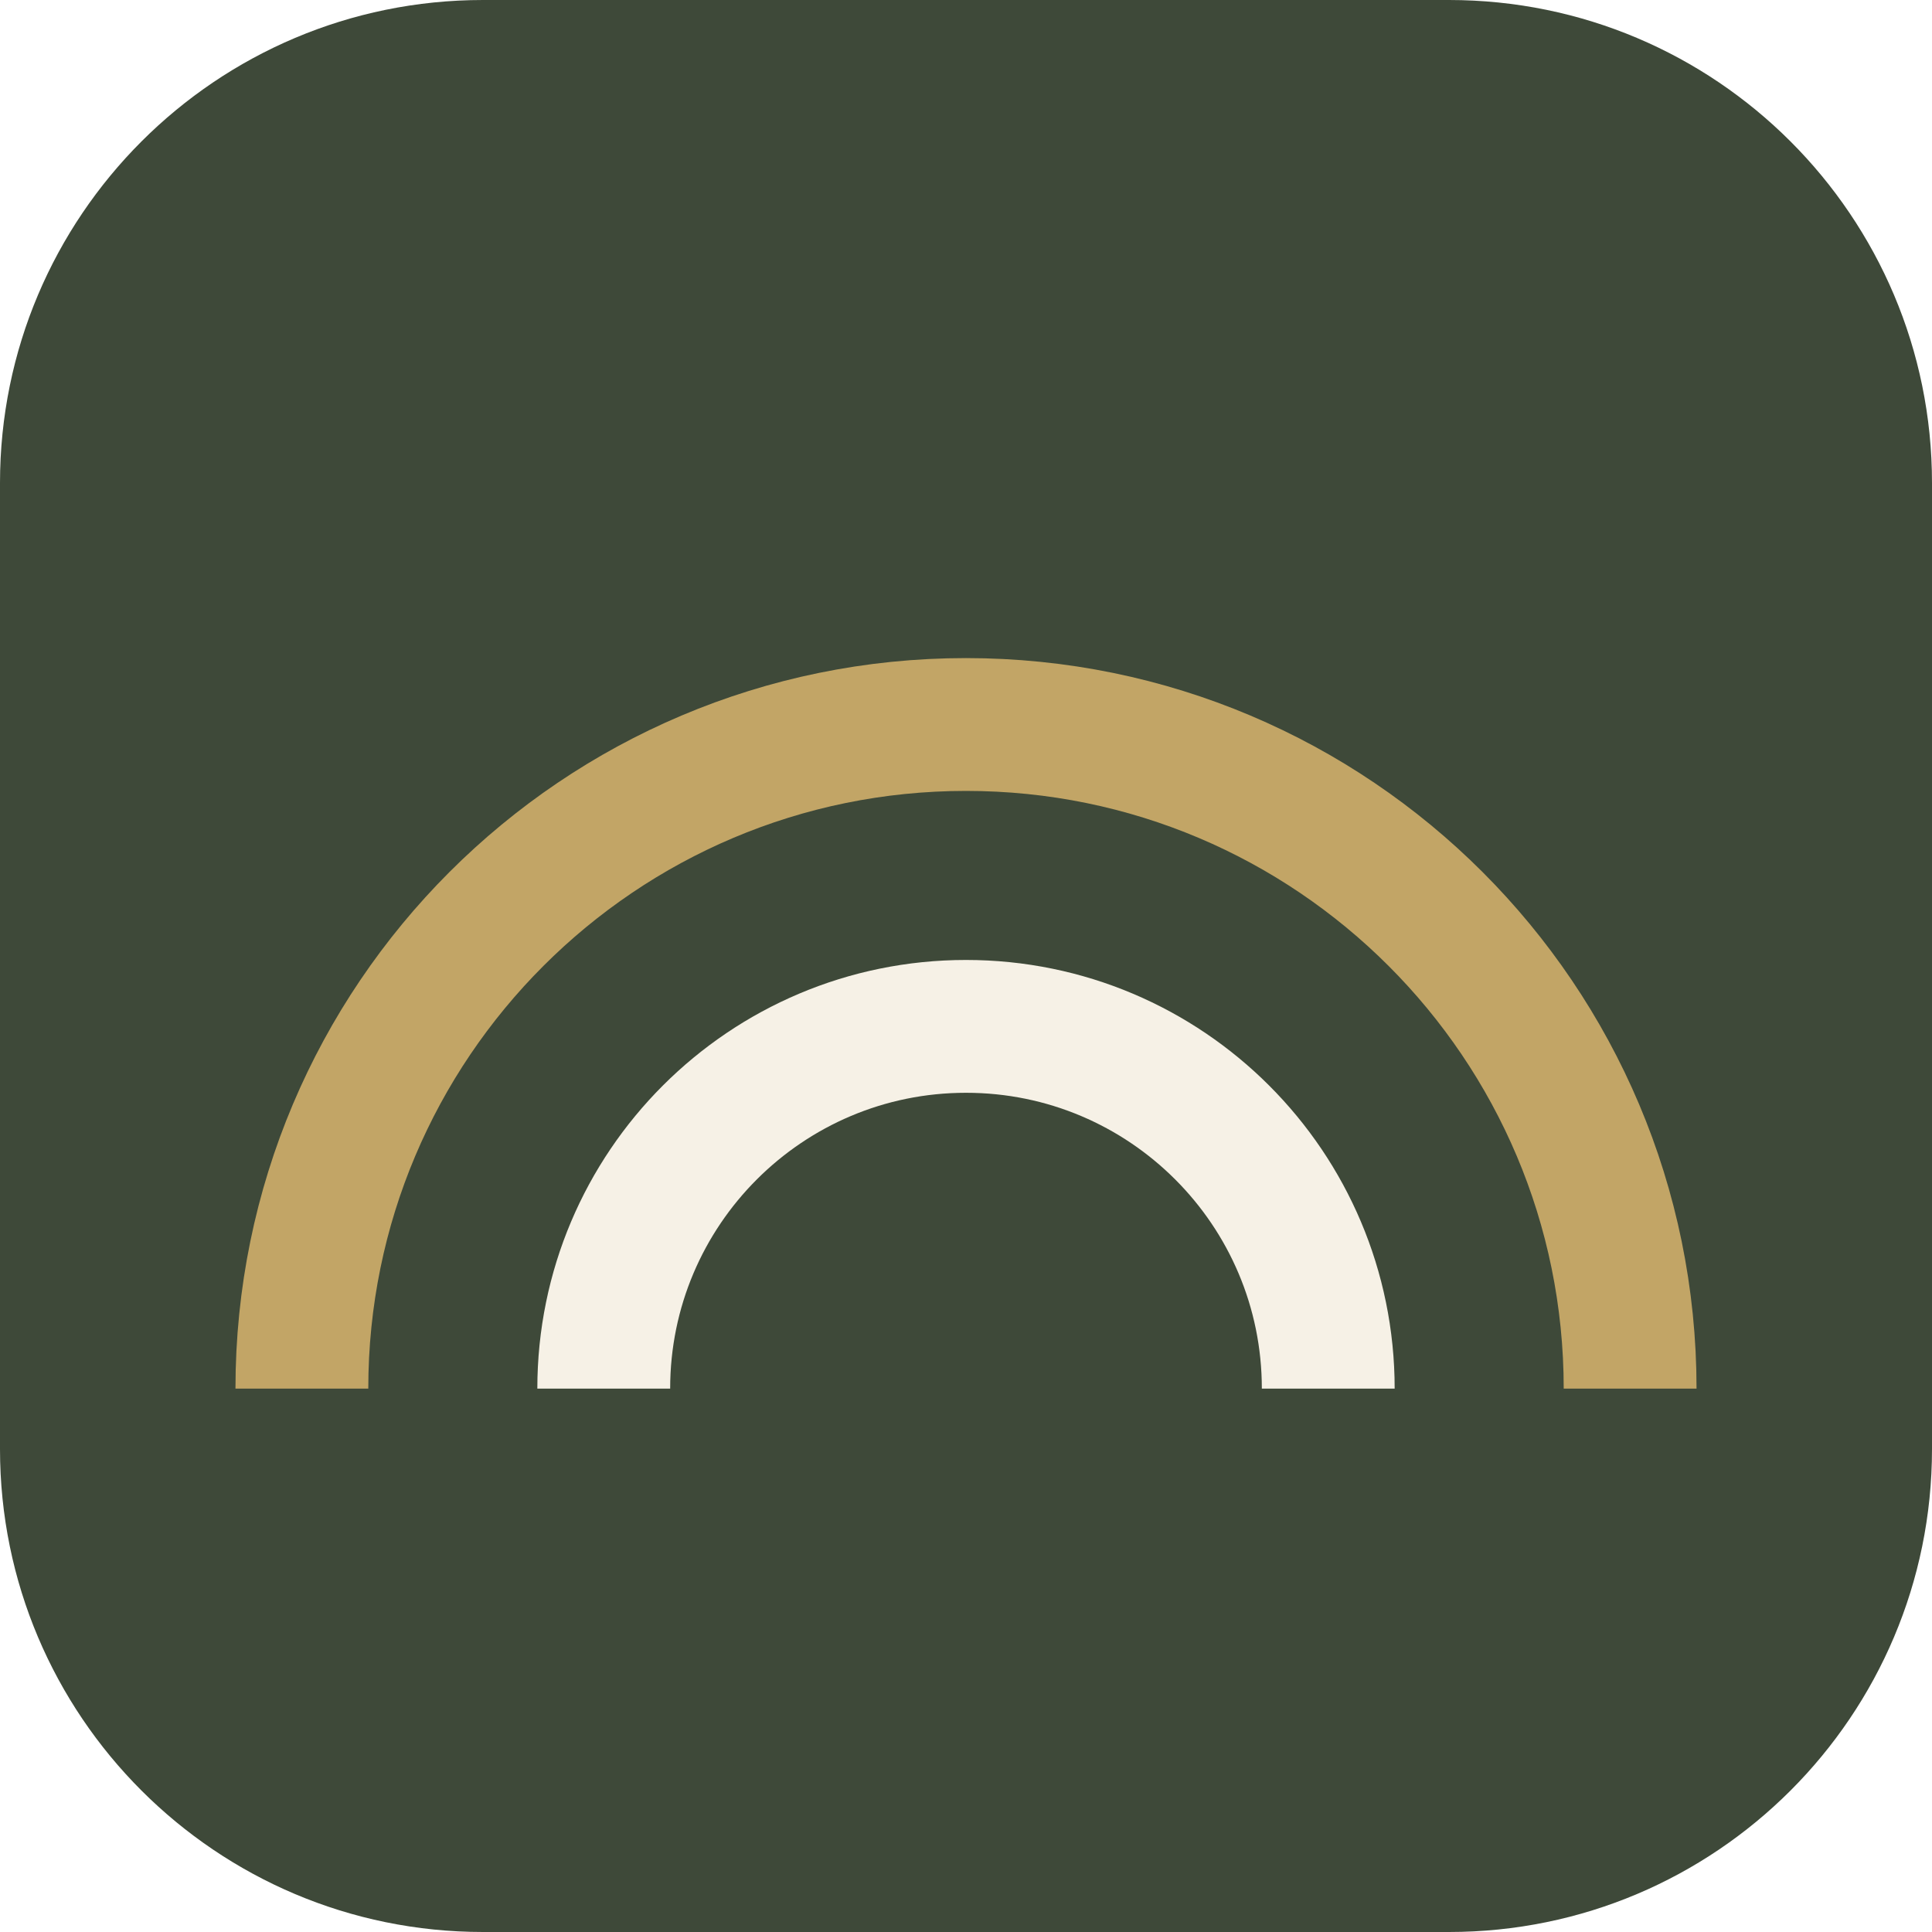
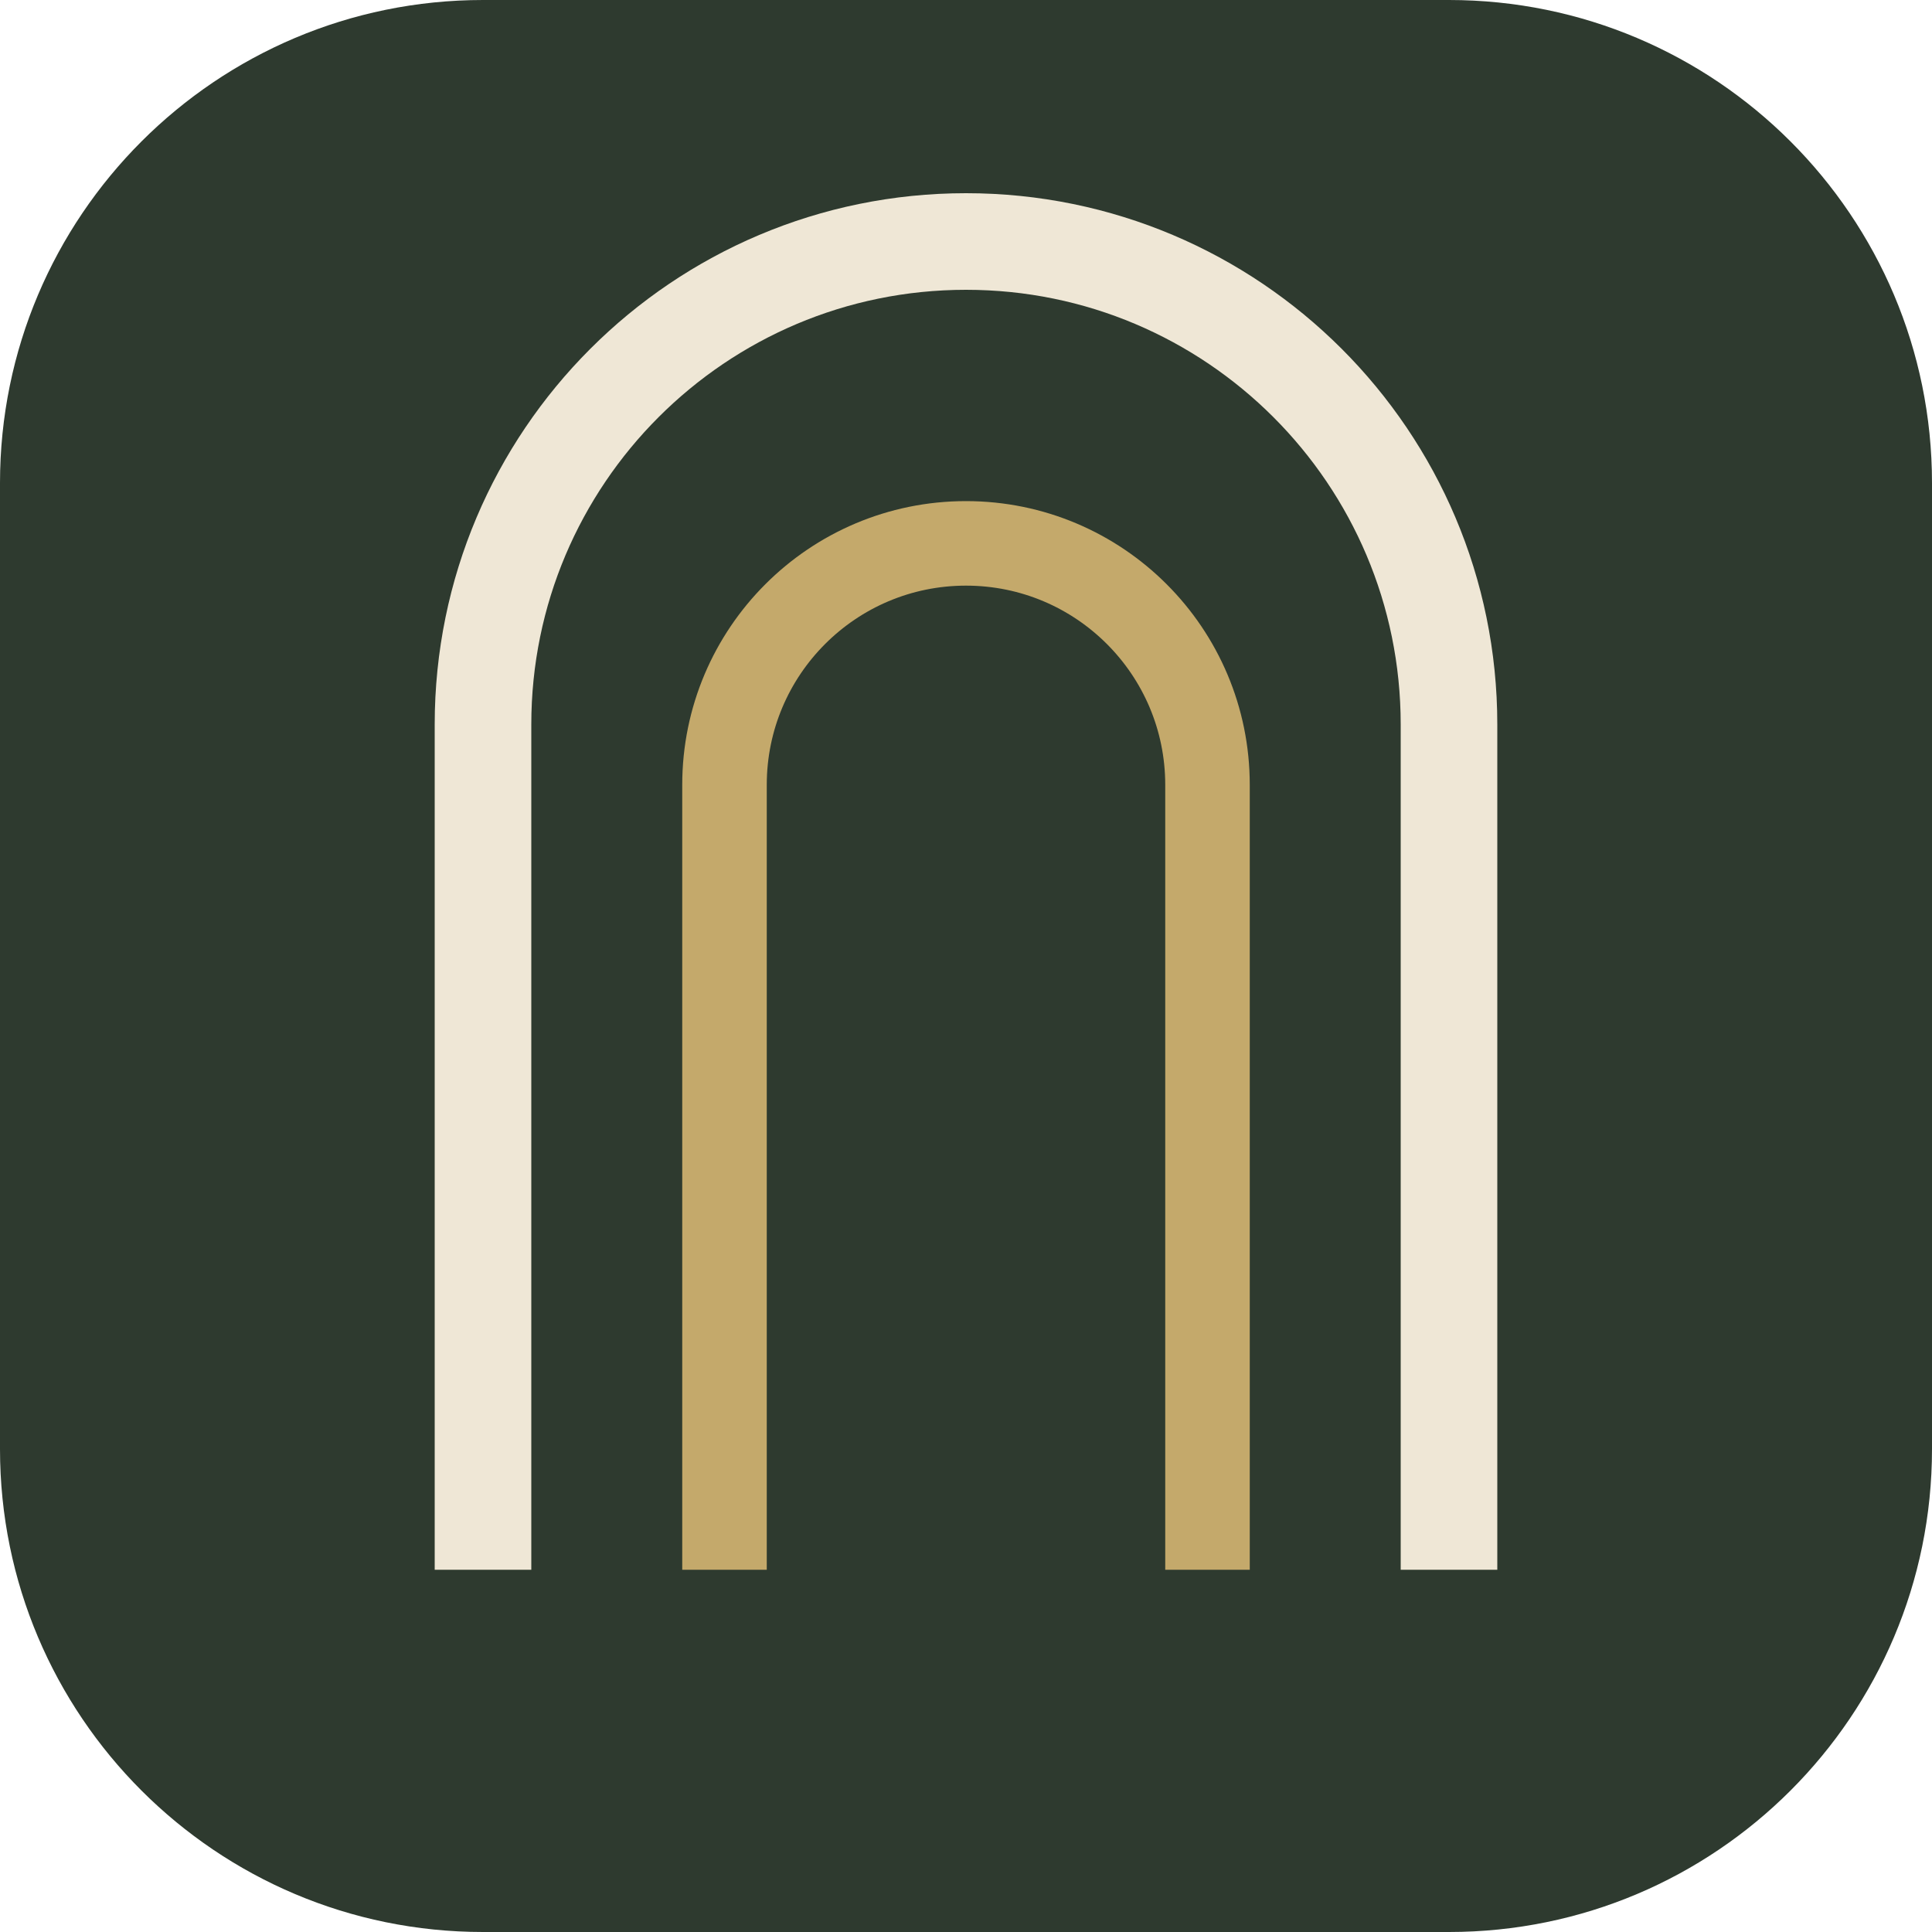
<svg xmlns="http://www.w3.org/2000/svg" viewBox="0 0 32 32">
-   <rect width="32" height="32" rx="8" fill="#3E4939" />
-   <path d="M5 23a11 11 0 0 1 22 0" fill="none" stroke="#C2A566" stroke-width="2.2" />
-   <path d="M10 23a6 6 0 0 1 12 0" fill="none" stroke="#F6F1E6" stroke-width="2.2" />
+   <rect width="32" height="32" rx="8" fill="#2E3A2F" />
+   <path d="M8 26V12a8 8 0 0 1 16 0v14" fill="none" stroke="#EFE7D6" stroke-width="1.6" />
+   <path d="M12 26V13a4 4 0 0 1 8 0v13" fill="none" stroke="#C4A96B" stroke-width="1.4" />
</svg>
